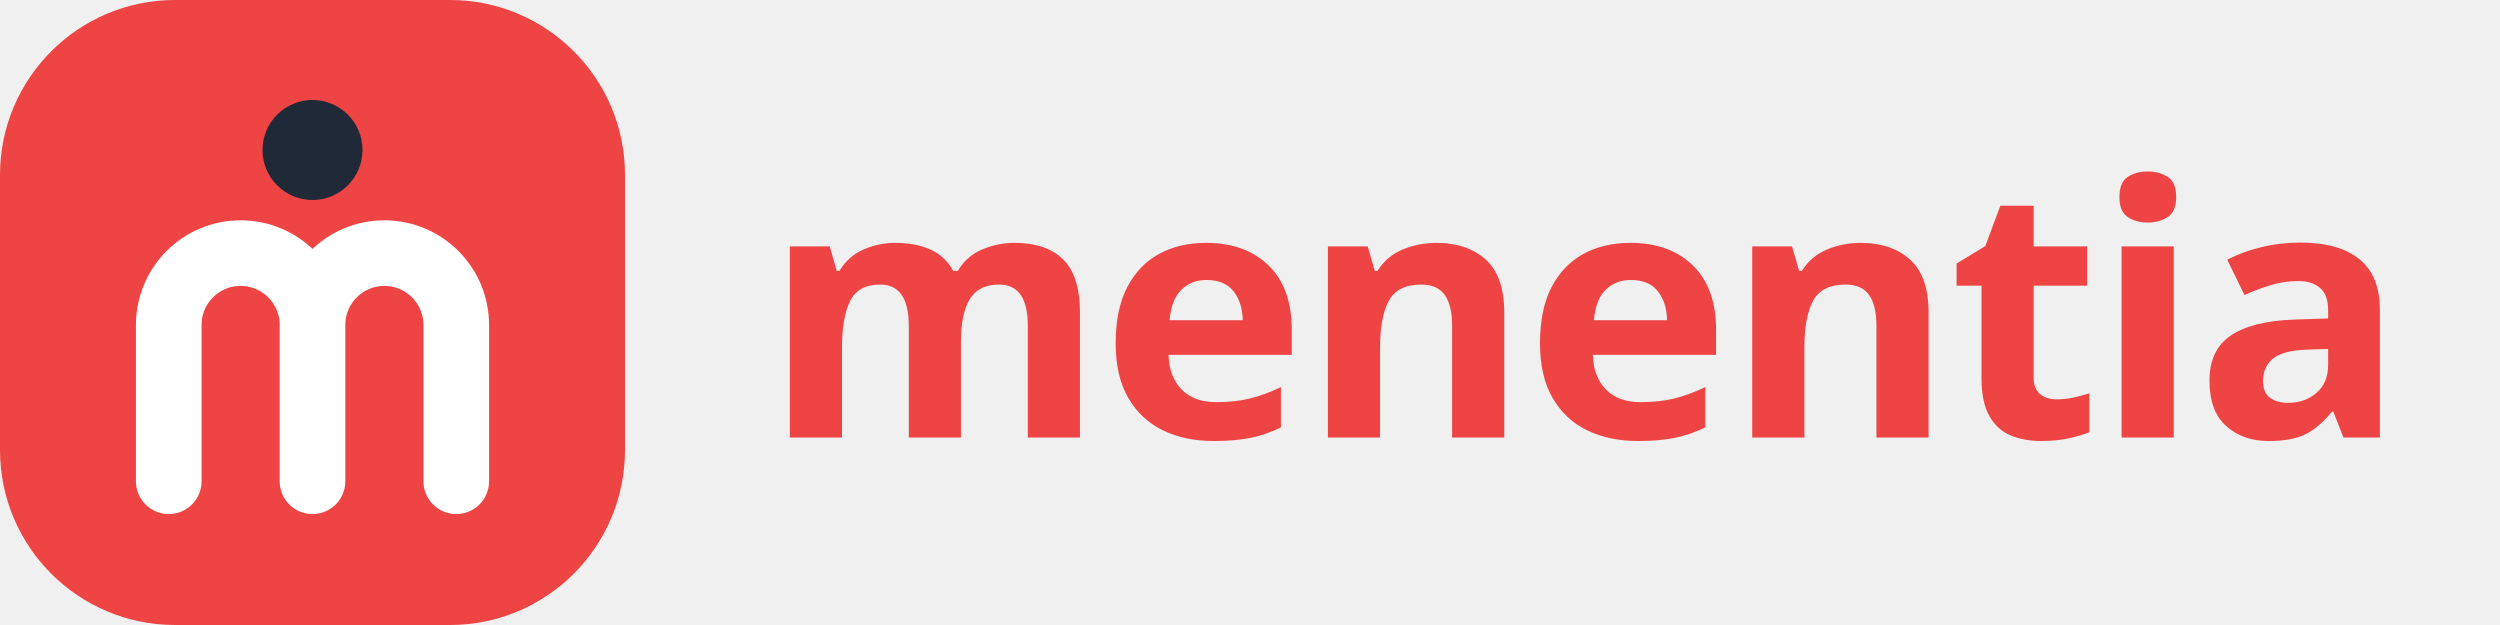
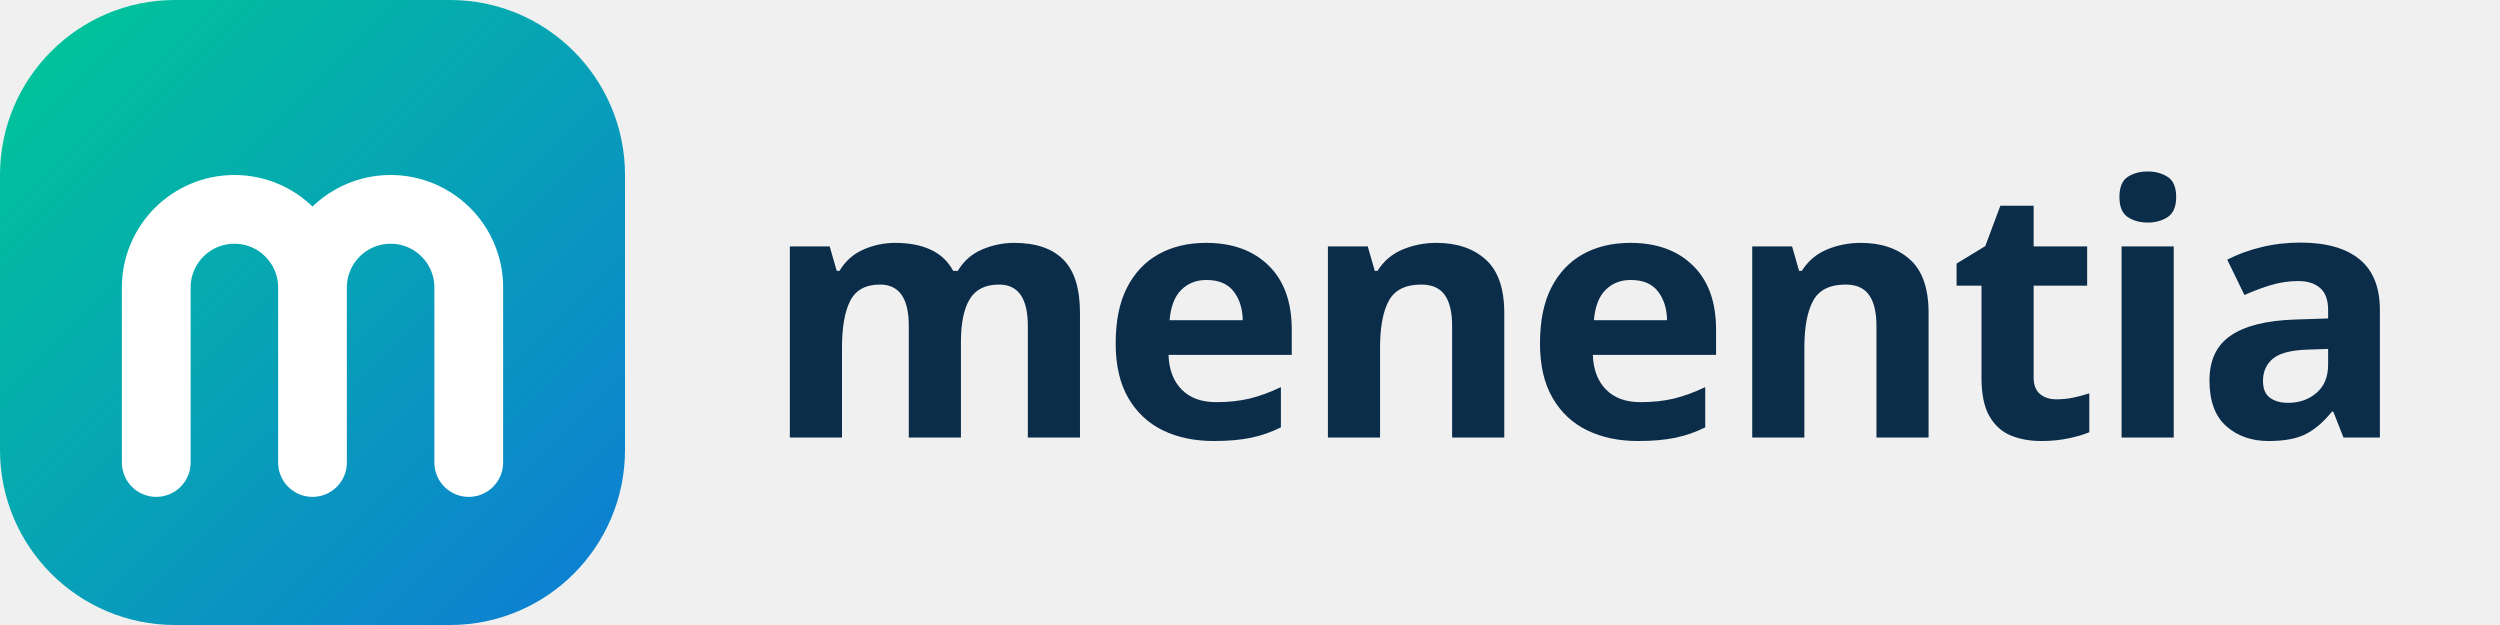
<svg xmlns="http://www.w3.org/2000/svg" viewBox="0 0 400 100" role="img" aria-label="Menentia">
-   <rect width="100" height="100" rx="28" fill="#EF4444" />
-   <path d="M27 77 V52 A11.5 11.5 0 0 1 50 52 V77 M50 52 A11.5 11.5 0 0 1 73 52 V77" fill="none" stroke="#FFFFFF" stroke-width="10.5" stroke-linecap="round" stroke-linejoin="round" />
-   <circle cx="50" cy="24" r="8" fill="#1F2937" />
-   <text x="122" y="70" fill="#EF4444" font-family="'Bricolage Grotesque', 'Outfit', sans-serif" font-weight="800" font-size="56" letter-spacing="-1">menentia</text>
+   <defs>
+     <linearGradient id="menentia-gradient" x1="0" y1="0" x2="1" y2="1">
+       <stop offset="0" stop-color="#00C896" />
+       <stop offset="1" stop-color="#0E7BD6" />
+     </linearGradient>
+   </defs>
+   <rect width="100" height="100" rx="28" fill="url(#menentia-gradient)" />
+   <path d="M25 74 V46 A12.5 12.5 0 0 1 50 46 V74 M50 46 A12.5 12.5 0 0 1 75 46 V74" fill="none" stroke="#FFFFFF" stroke-width="11" stroke-linecap="round" stroke-linejoin="round" />
+   <text x="122" y="70" fill="#0B2D4A" font-family="'Bricolage Grotesque', 'Outfit', sans-serif" font-weight="800" font-size="56" letter-spacing="-1">menentia</text>
</svg>
